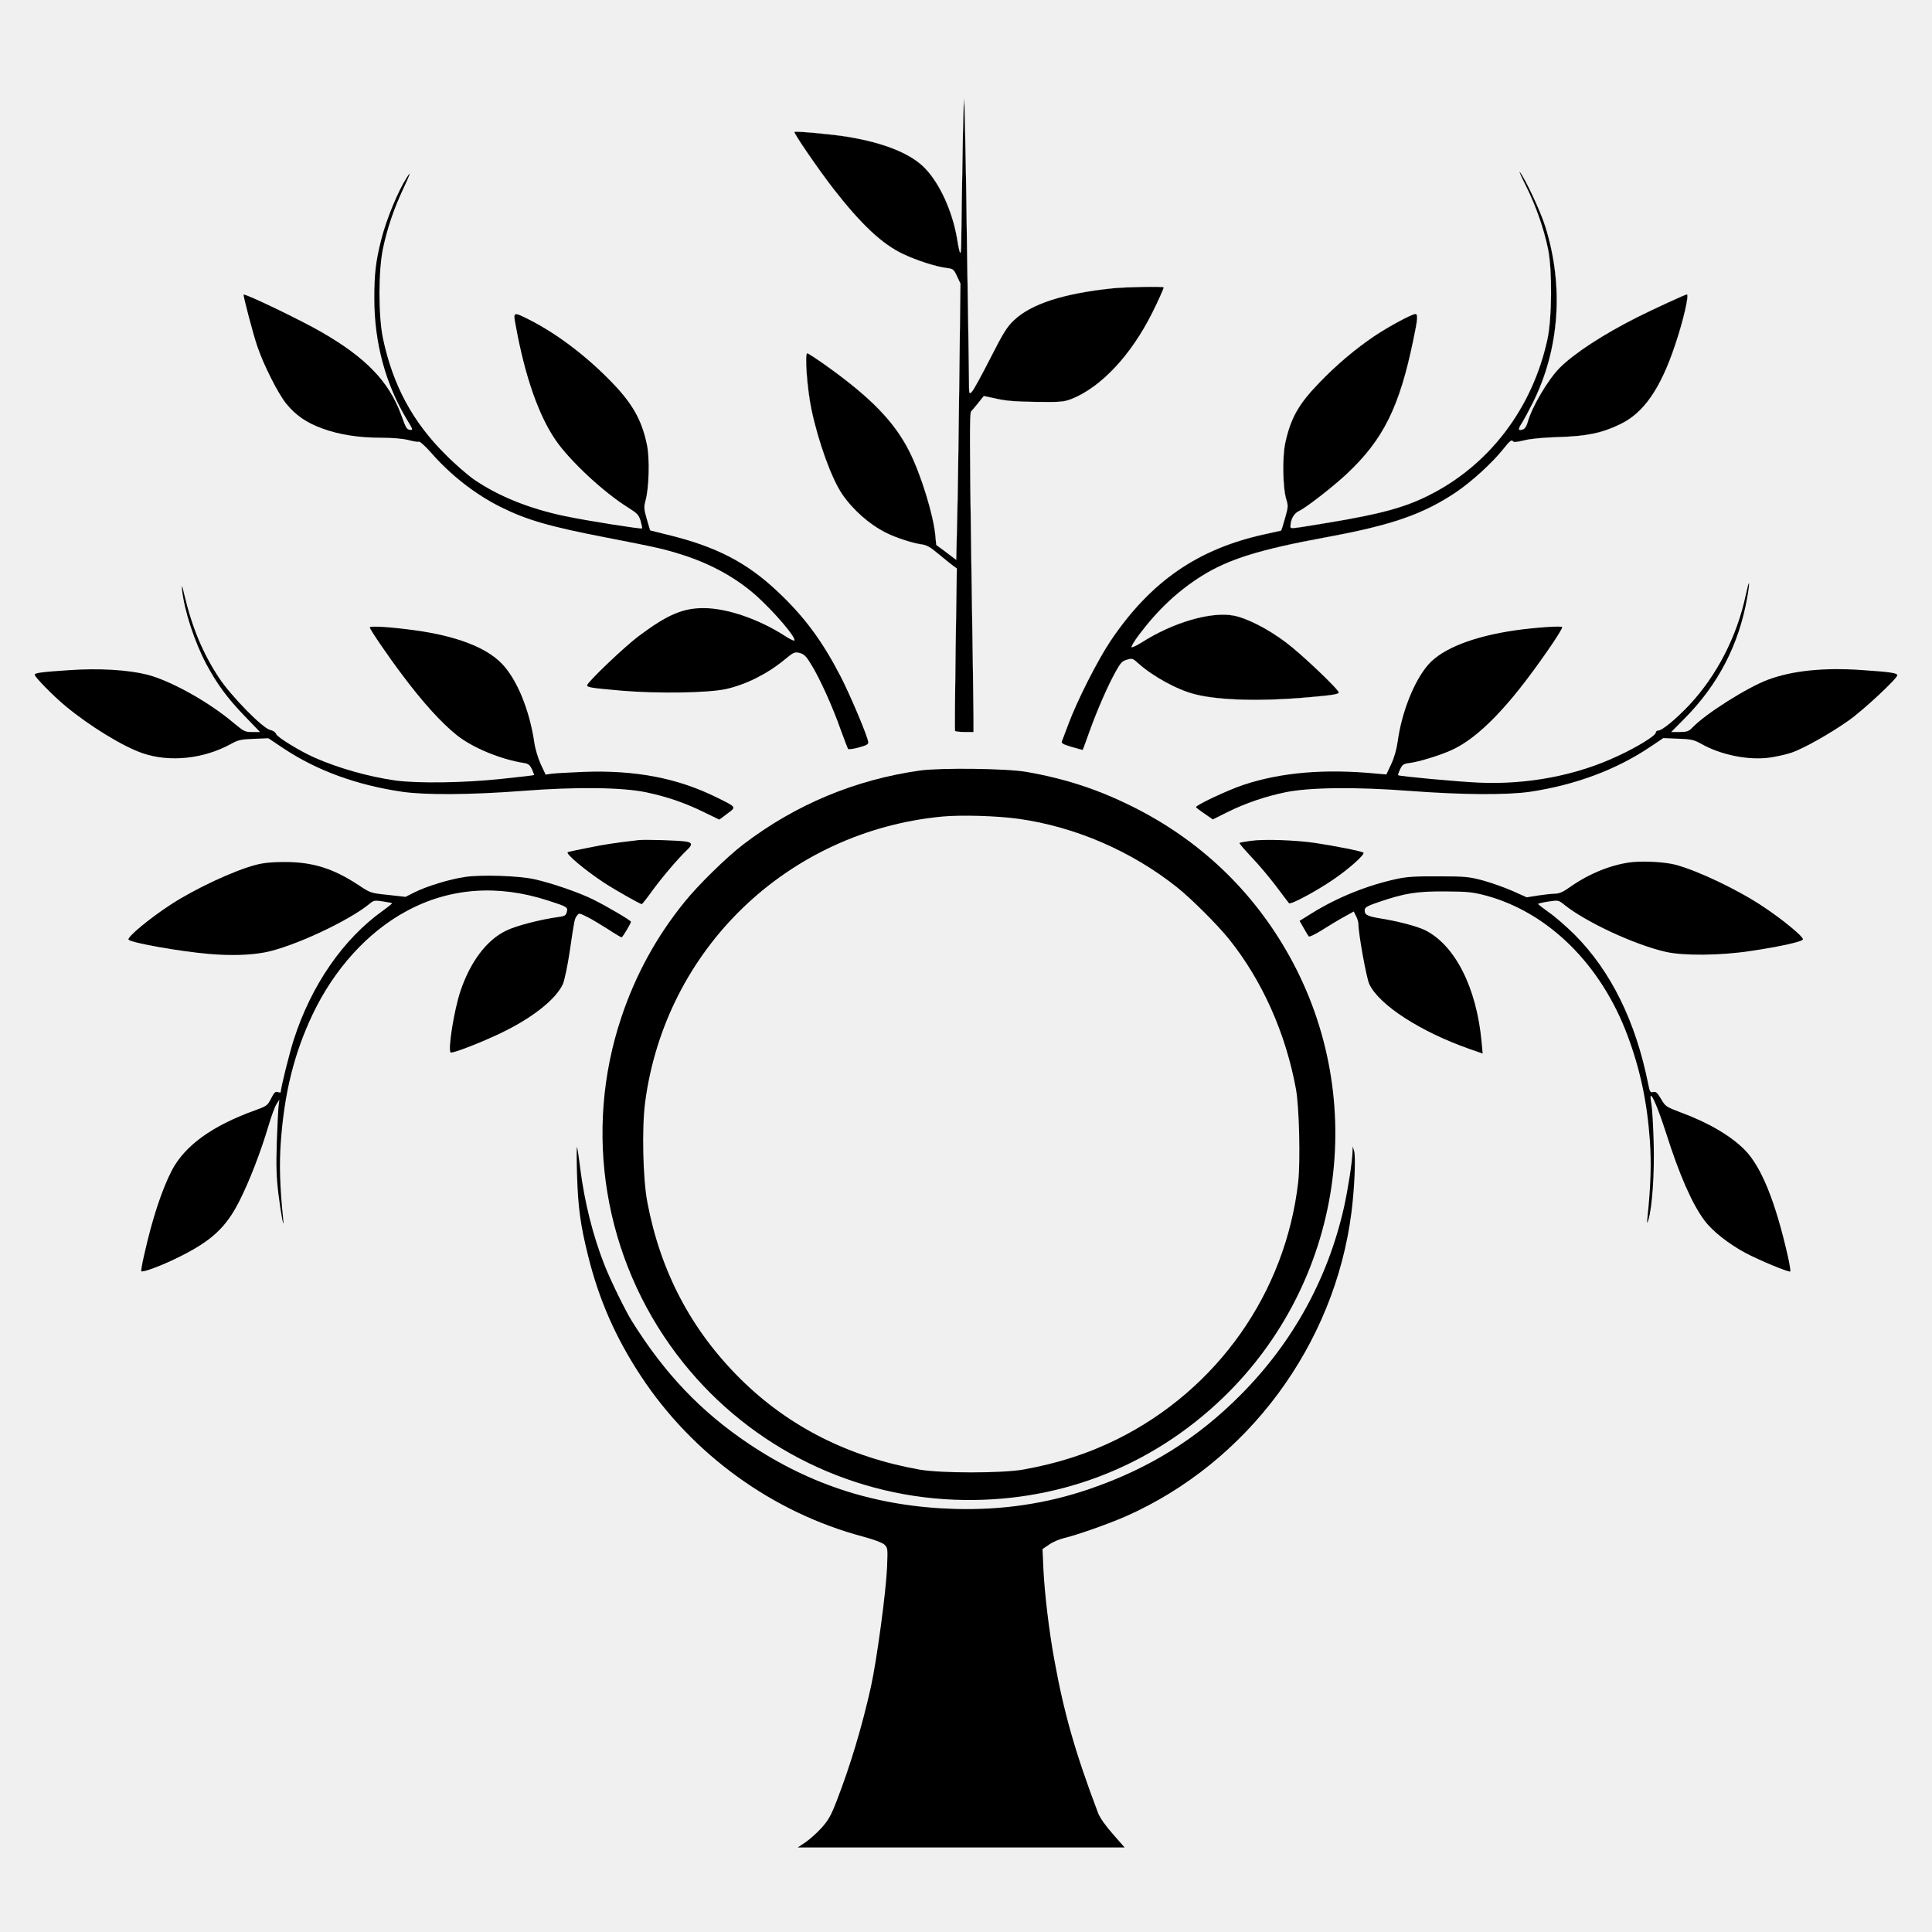
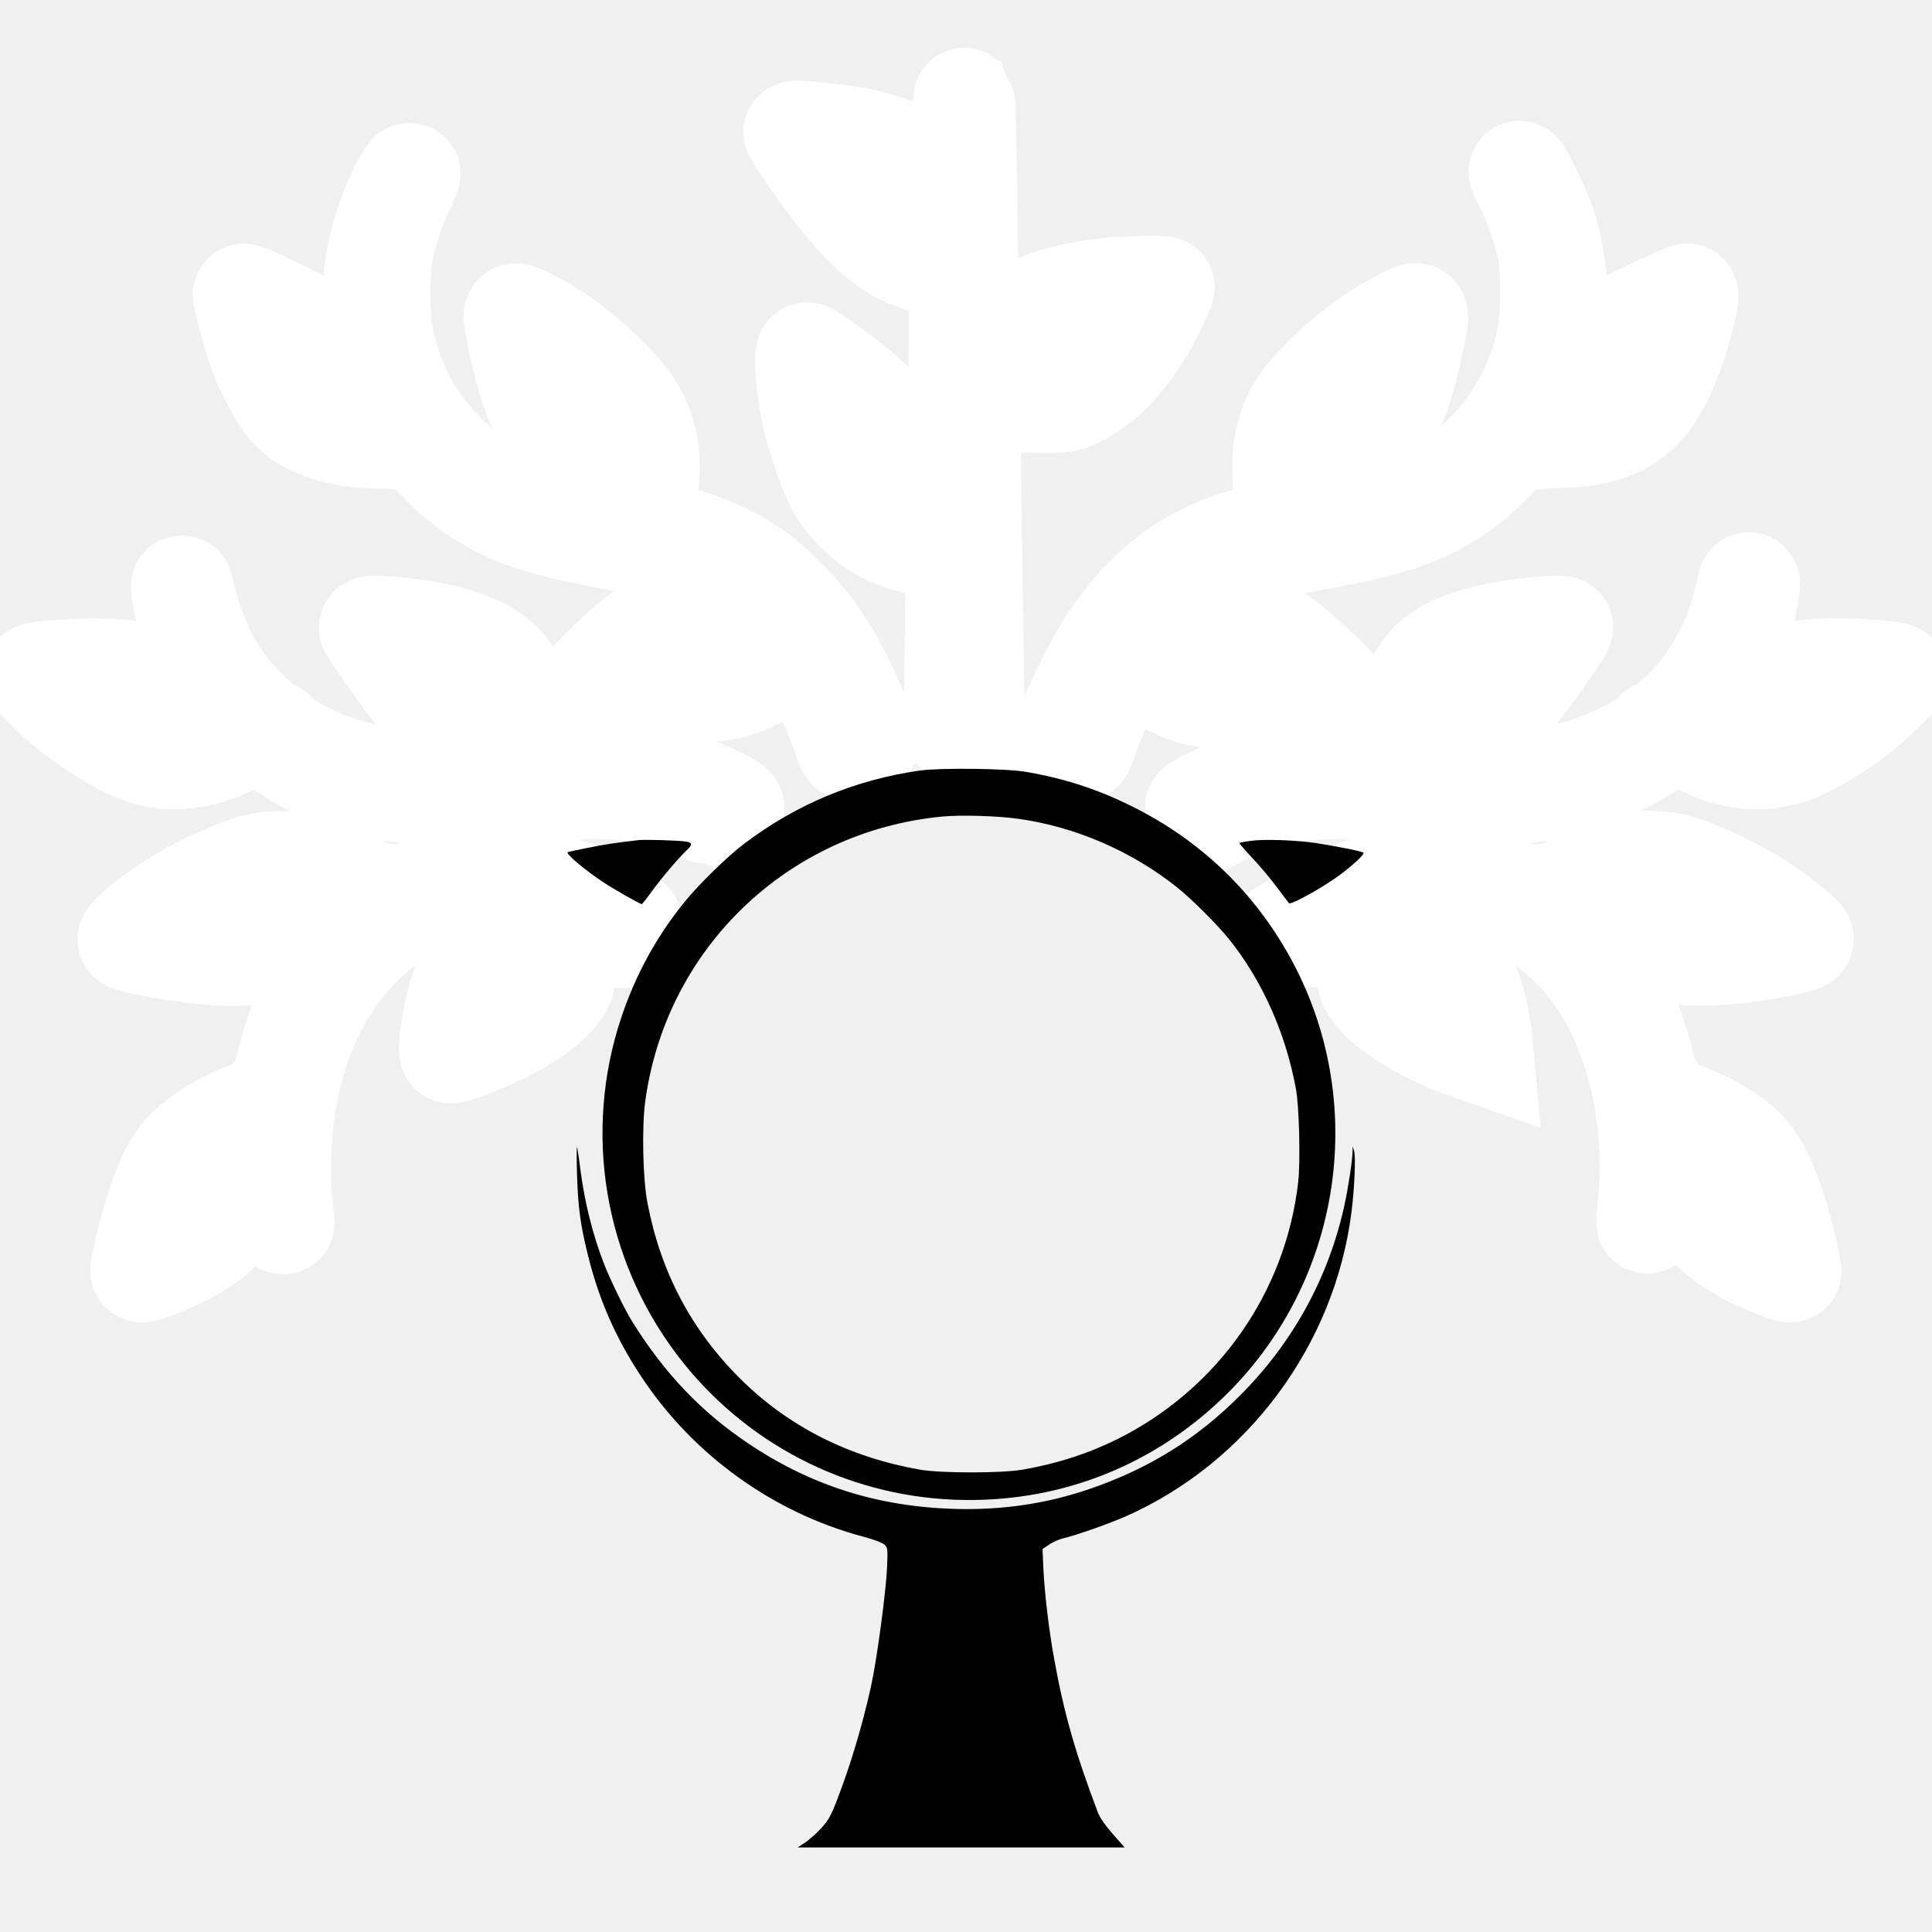
<svg xmlns="http://www.w3.org/2000/svg" version="1.0" width="1280pt" height="1280pt" viewBox="0 0 1280 1280" preserveAspectRatio="xMidYMid meet">
  <g transform="translate(0,1280) scale(0.1,-0.1)" fill="#000000" stroke="none">
    <defs>
      <style>
+     
    .path:hover {
- animation: hideshow 5s ease infinite;
+     display: block;
+     animation: hideshow 7s ease;
      
    }

    @keyframes hideshow {
-     from { stroke-width: 675; }
-       to { stroke-width: 0; 
+     
+       100% { stroke-width: 0; }
    }
  </style>
    </defs>
-     <path class="path" stroke="white" d="M6377 11773 c-4 -207 -7 -444 -8 -527 -1 -155 -6 -159 -29 -21 -31 177 -113 357 -209 458 -93 98 -268 170 -516 211 -102 17 -345 39 -352 32 -7 -7 163 -254 260 -379 184 -236 322 -365 460 -430 88 -42 212 -82 283 -92 49 -6 52 -8 74 -55 l23 -49 -8 -663 c-4 -365 -10 -776 -14 -915 l-6 -252 -66 50 -66 49 -6 64 c-13 136 -95 403 -172 555 -98 195 -253 356 -553 570 -63 45 -119 81 -124 81 -18 0 -1 -233 27 -369 45 -216 134 -463 205 -566 72 -105 179 -199 290 -255 63 -32 174 -68 230 -76 40 -5 61 -17 123 -69 41 -34 84 -69 96 -77 l20 -14 -8 -535 c-4 -294 -6 -537 -4 -541 2 -5 31 -8 64 -8 l59 0 0 103 c0 56 -7 531 -15 1056 -11 758 -11 957 -1 965 6 6 28 32 48 57 l36 45 89 -19 c65 -14 134 -19 263 -20 162 -2 179 0 233 21 194 79 390 288 530 567 41 82 77 162 77 171 0 8 -249 3 -340 -6 -326 -34 -541 -104 -654 -213 -46 -44 -70 -83 -156 -252 -56 -110 -110 -209 -121 -220 -19 -19 -19 -18 -19 85 -1 58 -3 245 -6 415 -3 171 -9 563 -13 873 -5 310 -11 565 -13 568 -3 2 -8 -165 -11 -373z" />
-     <path class="path" stroke="white" d="M10110 11567 c65 -130 119 -283 147 -422 27 -138 25 -453 -5 -592 -99 -458 -386 -835 -787 -1035 -157 -79 -317 -123 -655 -179 -265 -44 -260 -44 -260 -26 0 43 22 84 53 99 52 25 223 158 320 248 242 227 349 442 441 888 29 138 32 172 13 172 -23 0 -179 -84 -274 -148 -124 -84 -249 -189 -363 -308 -137 -141 -189 -234 -225 -398 -20 -92 -17 -300 7 -376 13 -41 12 -51 -9 -124 -12 -44 -24 -80 -25 -81 -2 0 -50 -11 -108 -24 -445 -97 -757 -313 -1022 -706 -86 -128 -223 -398 -281 -555 -20 -52 -38 -102 -42 -111 -5 -14 8 -21 65 -38 40 -12 73 -21 74 -19 1 2 22 57 45 123 51 142 122 304 174 397 32 57 43 69 74 77 34 10 39 8 73 -23 96 -87 260 -177 377 -206 159 -41 445 -48 763 -19 150 13 190 20 190 31 0 20 -248 256 -350 332 -121 91 -258 161 -348 178 -150 28 -402 -46 -610 -179 -30 -19 -59 -32 -64 -31 -6 2 17 40 50 84 126 167 258 290 416 389 178 111 386 175 821 255 434 80 641 151 861 298 104 70 241 195 315 288 36 46 54 62 60 53 6 -11 21 -10 76 3 42 11 129 19 228 22 188 6 288 26 411 86 155 75 266 235 363 526 54 160 94 334 77 334 -9 0 -219 -96 -328 -151 -223 -112 -418 -239 -513 -334 -79 -78 -188 -264 -214 -362 -8 -27 -19 -44 -32 -48 -31 -10 -33 0 -6 42 14 22 45 80 70 129 180 358 210 777 85 1174 -30 97 -132 315 -168 360 -11 14 7 -28 40 -93z" />
-     <path d="M2697 11627 c-59 -91 -137 -279 -171 -414 -37 -147 -46 -227 -46 -391 0 -294 75 -570 218 -805 38 -62 39 -68 20 -65 -24 3 -27 8 -62 104 -80 216 -231 373 -521 541 -137 80 -512 260 -521 251 -4 -5 63 -262 91 -343 42 -124 138 -314 192 -380 63 -77 134 -126 239 -164 112 -41 241 -61 389 -61 76 0 143 -6 180 -15 32 -9 64 -14 71 -11 6 2 42 -30 79 -72 130 -149 292 -276 462 -361 173 -86 321 -129 698 -202 344 -67 384 -76 510 -116 189 -61 353 -152 486 -270 122 -110 271 -285 251 -297 -4 -2 -32 11 -62 31 -172 111 -382 183 -535 184 -142 1 -245 -44 -437 -188 -95 -72 -338 -304 -338 -323 0 -14 26 -18 230 -36 238 -20 572 -15 690 11 131 29 275 101 387 194 62 51 68 53 101 45 30 -8 43 -21 78 -79 55 -89 140 -276 194 -430 24 -66 46 -123 49 -127 4 -4 36 0 71 10 54 15 64 21 62 37 -7 45 -119 309 -182 432 -121 234 -237 392 -411 557 -209 199 -413 305 -740 384 l-112 28 -22 75 c-19 68 -20 79 -8 124 23 85 28 278 9 368 -35 170 -100 282 -256 438 -163 164 -350 303 -522 390 -109 55 -109 55 -91 -38 61 -337 152 -596 265 -760 95 -138 319 -346 480 -446 59 -37 70 -48 82 -87 7 -25 12 -48 10 -51 -4 -6 -361 50 -509 81 -236 49 -440 131 -603 242 -42 29 -129 104 -192 168 -216 215 -346 456 -412 764 -32 148 -32 456 0 603 29 135 72 261 132 389 49 104 55 124 27 81z" />
-     <path d="M1206 8895 c15 -141 83 -348 161 -495 71 -132 139 -225 252 -342 l104 -108 -52 0 c-48 0 -55 4 -124 61 -164 139 -416 279 -571 319 -127 32 -320 44 -518 30 -180 -12 -228 -18 -228 -30 0 -15 120 -138 203 -207 159 -132 380 -268 511 -313 180 -62 404 -38 584 60 50 28 68 32 154 35 l96 4 97 -65 c223 -149 489 -246 792 -290 155 -22 453 -20 793 6 360 28 667 24 825 -10 137 -29 260 -72 379 -131 55 -27 100 -49 101 -49 1 0 25 17 53 39 61 45 64 42 -66 106 -261 130 -542 184 -886 171 -94 -4 -188 -9 -211 -12 l-40 -6 -32 68 c-18 39 -37 102 -43 144 -32 218 -116 421 -216 524 -104 107 -300 182 -574 220 -161 22 -300 31 -300 19 0 -12 119 -187 214 -313 137 -183 258 -317 363 -401 104 -83 290 -160 444 -184 28 -4 39 -12 53 -41 9 -20 16 -38 14 -39 -2 -2 -97 -13 -213 -25 -247 -27 -559 -31 -705 -11 -178 25 -378 82 -535 151 -99 44 -247 135 -255 156 -5 13 -21 24 -40 28 -48 9 -259 224 -339 345 -107 162 -179 335 -230 551 -14 62 -18 71 -15 35z" />
-     <path d="M11566 8857 c-58 -273 -191 -532 -374 -728 -88 -93 -180 -169 -205 -169 -10 0 -17 -6 -17 -14 0 -19 -120 -94 -250 -154 -275 -130 -603 -192 -925 -177 -137 6 -525 42 -532 49 -2 2 4 20 13 39 15 32 23 37 63 42 63 8 203 51 279 86 132 60 279 192 448 404 116 146 284 388 284 410 0 10 -177 -2 -310 -21 -278 -40 -484 -121 -577 -227 -94 -108 -176 -314 -203 -510 -7 -52 -23 -107 -43 -150 l-32 -68 -59 5 c-349 34 -637 9 -888 -74 -105 -35 -321 -137 -314 -148 2 -4 28 -24 58 -44 l53 -37 100 50 c120 59 247 102 381 130 160 33 470 36 824 9 345 -26 639 -28 795 -6 301 45 572 146 797 297 l88 59 98 -4 c87 -3 104 -7 153 -34 130 -74 315 -111 455 -91 43 6 109 21 145 33 82 29 253 125 379 214 95 67 320 277 320 298 0 15 -45 22 -239 35 -248 17 -455 -4 -617 -64 -137 -51 -410 -223 -499 -315 -27 -28 -37 -31 -87 -32 l-56 0 87 88 c225 226 363 494 417 805 9 49 14 91 11 93 -2 2 -11 -33 -21 -79z" />
+     <path class="path" stroke="white" stroke-width="675" d="M6377 11773 c-4 -207 -7 -444 -8 -527 -1 -155 -6 -159 -29 -21 -31 177 -113 357 -209 458 -93 98 -268 170 -516 211 -102 17 -345 39 -352 32 -7 -7 163 -254 260 -379 184 -236 322 -365 460 -430 88 -42 212 -82 283 -92 49 -6 52 -8 74 -55 l23 -49 -8 -663 c-4 -365 -10 -776 -14 -915 l-6 -252 -66 50 -66 49 -6 64 c-13 136 -95 403 -172 555 -98 195 -253 356 -553 570 -63 45 -119 81 -124 81 -18 0 -1 -233 27 -369 45 -216 134 -463 205 -566 72 -105 179 -199 290 -255 63 -32 174 -68 230 -76 40 -5 61 -17 123 -69 41 -34 84 -69 96 -77 l20 -14 -8 -535 c-4 -294 -6 -537 -4 -541 2 -5 31 -8 64 -8 l59 0 0 103 c0 56 -7 531 -15 1056 -11 758 -11 957 -1 965 6 6 28 32 48 57 l36 45 89 -19 c65 -14 134 -19 263 -20 162 -2 179 0 233 21 194 79 390 288 530 567 41 82 77 162 77 171 0 8 -249 3 -340 -6 -326 -34 -541 -104 -654 -213 -46 -44 -70 -83 -156 -252 -56 -110 -110 -209 -121 -220 -19 -19 -19 -18 -19 85 -1 58 -3 245 -6 415 -3 171 -9 563 -13 873 -5 310 -11 565 -13 568 -3 2 -8 -165 -11 -373z" />
+     <path class="path" stroke="white" stroke-width="675" d="M10110 11567 c65 -130 119 -283 147 -422 27 -138 25 -453 -5 -592 -99 -458 -386 -835 -787 -1035 -157 -79 -317 -123 -655 -179 -265 -44 -260 -44 -260 -26 0 43 22 84 53 99 52 25 223 158 320 248 242 227 349 442 441 888 29 138 32 172 13 172 -23 0 -179 -84 -274 -148 -124 -84 -249 -189 -363 -308 -137 -141 -189 -234 -225 -398 -20 -92 -17 -300 7 -376 13 -41 12 -51 -9 -124 -12 -44 -24 -80 -25 -81 -2 0 -50 -11 -108 -24 -445 -97 -757 -313 -1022 -706 -86 -128 -223 -398 -281 -555 -20 -52 -38 -102 -42 -111 -5 -14 8 -21 65 -38 40 -12 73 -21 74 -19 1 2 22 57 45 123 51 142 122 304 174 397 32 57 43 69 74 77 34 10 39 8 73 -23 96 -87 260 -177 377 -206 159 -41 445 -48 763 -19 150 13 190 20 190 31 0 20 -248 256 -350 332 -121 91 -258 161 -348 178 -150 28 -402 -46 -610 -179 -30 -19 -59 -32 -64 -31 -6 2 17 40 50 84 126 167 258 290 416 389 178 111 386 175 821 255 434 80 641 151 861 298 104 70 241 195 315 288 36 46 54 62 60 53 6 -11 21 -10 76 3 42 11 129 19 228 22 188 6 288 26 411 86 155 75 266 235 363 526 54 160 94 334 77 334 -9 0 -219 -96 -328 -151 -223 -112 -418 -239 -513 -334 -79 -78 -188 -264 -214 -362 -8 -27 -19 -44 -32 -48 -31 -10 -33 0 -6 42 14 22 45 80 70 129 180 358 210 777 85 1174 -30 97 -132 315 -168 360 -11 14 7 -28 40 -93z" />
+     <path class="path" stroke="white" stroke-width="675" d="M2697 11627 c-59 -91 -137 -279 -171 -414 -37 -147 -46 -227 -46 -391 0 -294 75 -570 218 -805 38 -62 39 -68 20 -65 -24 3 -27 8 -62 104 -80 216 -231 373 -521 541 -137 80 -512 260 -521 251 -4 -5 63 -262 91 -343 42 -124 138 -314 192 -380 63 -77 134 -126 239 -164 112 -41 241 -61 389 -61 76 0 143 -6 180 -15 32 -9 64 -14 71 -11 6 2 42 -30 79 -72 130 -149 292 -276 462 -361 173 -86 321 -129 698 -202 344 -67 384 -76 510 -116 189 -61 353 -152 486 -270 122 -110 271 -285 251 -297 -4 -2 -32 11 -62 31 -172 111 -382 183 -535 184 -142 1 -245 -44 -437 -188 -95 -72 -338 -304 -338 -323 0 -14 26 -18 230 -36 238 -20 572 -15 690 11 131 29 275 101 387 194 62 51 68 53 101 45 30 -8 43 -21 78 -79 55 -89 140 -276 194 -430 24 -66 46 -123 49 -127 4 -4 36 0 71 10 54 15 64 21 62 37 -7 45 -119 309 -182 432 -121 234 -237 392 -411 557 -209 199 -413 305 -740 384 l-112 28 -22 75 c-19 68 -20 79 -8 124 23 85 28 278 9 368 -35 170 -100 282 -256 438 -163 164 -350 303 -522 390 -109 55 -109 55 -91 -38 61 -337 152 -596 265 -760 95 -138 319 -346 480 -446 59 -37 70 -48 82 -87 7 -25 12 -48 10 -51 -4 -6 -361 50 -509 81 -236 49 -440 131 -603 242 -42 29 -129 104 -192 168 -216 215 -346 456 -412 764 -32 148 -32 456 0 603 29 135 72 261 132 389 49 104 55 124 27 81z" />
+     <path class="path" stroke="white" stroke-width="675" d="M1206 8895 c15 -141 83 -348 161 -495 71 -132 139 -225 252 -342 l104 -108 -52 0 c-48 0 -55 4 -124 61 -164 139 -416 279 -571 319 -127 32 -320 44 -518 30 -180 -12 -228 -18 -228 -30 0 -15 120 -138 203 -207 159 -132 380 -268 511 -313 180 -62 404 -38 584 60 50 28 68 32 154 35 l96 4 97 -65 c223 -149 489 -246 792 -290 155 -22 453 -20 793 6 360 28 667 24 825 -10 137 -29 260 -72 379 -131 55 -27 100 -49 101 -49 1 0 25 17 53 39 61 45 64 42 -66 106 -261 130 -542 184 -886 171 -94 -4 -188 -9 -211 -12 l-40 -6 -32 68 c-18 39 -37 102 -43 144 -32 218 -116 421 -216 524 -104 107 -300 182 -574 220 -161 22 -300 31 -300 19 0 -12 119 -187 214 -313 137 -183 258 -317 363 -401 104 -83 290 -160 444 -184 28 -4 39 -12 53 -41 9 -20 16 -38 14 -39 -2 -2 -97 -13 -213 -25 -247 -27 -559 -31 -705 -11 -178 25 -378 82 -535 151 -99 44 -247 135 -255 156 -5 13 -21 24 -40 28 -48 9 -259 224 -339 345 -107 162 -179 335 -230 551 -14 62 -18 71 -15 35z" />
+     <path class="path" stroke="white" stroke-width="675" d="M10823 7089 c-135 -12 -291 -74 -420 -165 -46 -33 -71 -44 -100 -45 -21 0 -72 -6 -113 -12 l-75 -12 -96 43 c-53 23 -140 54 -195 69 -91 24 -115 27 -294 27 -155 1 -213 -3 -280 -18 -192 -42 -389 -121 -558 -226 l-82 -51 27 -47 c14 -26 30 -51 34 -56 4 -5 43 14 86 41 43 27 108 67 145 87 l67 37 15 -30 c9 -16 16 -41 16 -54 0 -64 53 -357 72 -397 65 -138 338 -315 662 -429 l89 -31 -7 76 c-33 362 -177 645 -378 743 -54 25 -173 57 -292 76 -91 15 -108 25 -104 60 2 15 25 26 99 51 169 57 245 69 434 68 150 -1 181 -4 268 -27 414 -111 764 -456 940 -928 83 -222 130 -441 148 -697 10 -149 6 -298 -16 -507 -4 -42 -3 -45 5 -20 26 80 42 311 36 515 -3 113 -10 228 -15 255 -5 28 -7 52 -5 54 10 11 50 -85 100 -239 91 -286 173 -473 256 -585 51 -70 159 -155 272 -216 86 -46 287 -130 297 -123 3 2 -4 47 -16 101 -82 361 -175 592 -285 704 -92 93 -238 180 -425 249 -97 37 -101 39 -130 89 -25 42 -34 50 -52 46 -19 -5 -23 1 -33 52 -83 416 -248 751 -490 993 -53 52 -128 118 -168 145 -39 28 -71 53 -72 56 0 3 30 10 68 16 67 10 67 10 107 -22 142 -114 464 -264 670 -311 116 -27 362 -25 560 5 196 29 350 63 350 78 0 20 -134 130 -260 214 -170 114 -435 240 -585 280 -65 17 -194 25 -277 18z" />
+     <path class="path" stroke="white" stroke-width="675" d="M1695 7070 c-144 -37 -404 -159 -562 -262 -143 -93 -295 -219 -281 -234 21 -21 342 -78 533 -94 138 -12 266 -9 368 10 186 35 560 209 699 325 24 20 32 21 84 13 32 -5 60 -10 62 -12 1 -2 -26 -24 -62 -50 -262 -187 -474 -493 -590 -855 -29 -90 -86 -319 -86 -347 0 -3 -9 -3 -20 1 -15 5 -24 -3 -44 -43 -23 -46 -29 -50 -103 -77 -287 -103 -468 -234 -555 -400 -66 -129 -129 -318 -183 -560 -13 -55 -21 -103 -19 -107 7 -11 135 37 244 91 221 109 317 197 407 376 66 130 141 325 193 500 18 61 41 124 52 140 l19 30 -5 -40 c-3 -22 -8 -130 -12 -240 -5 -157 -3 -230 10 -340 17 -139 42 -270 31 -160 -21 203 -25 350 -15 493 23 328 88 592 211 851 143 301 365 546 621 684 285 155 605 179 938 71 130 -42 133 -44 125 -77 -6 -22 -14 -27 -53 -32 -123 -17 -282 -58 -349 -91 -129 -62 -238 -207 -303 -402 -43 -130 -84 -392 -64 -405 13 -7 200 65 333 129 209 100 366 225 411 326 10 24 31 122 45 218 32 216 31 211 48 234 13 18 15 17 68 -9 30 -15 91 -52 137 -81 45 -30 86 -54 90 -54 7 0 62 92 62 103 0 9 -155 100 -249 147 -94 47 -278 110 -391 135 -105 23 -351 31 -459 15 -102 -15 -253 -61 -335 -102 l-59 -30 -116 13 c-115 12 -116 12 -197 66 -169 111 -306 153 -494 152 -78 0 -137 -6 -185 -19z" />
+     <path class="path" stroke="white" stroke-width="675" d="M11566 8857 c-58 -273 -191 -532 -374 -728 -88 -93 -180 -169 -205 -169 -10 0 -17 -6 -17 -14 0 -19 -120 -94 -250 -154 -275 -130 -603 -192 -925 -177 -137 6 -525 42 -532 49 -2 2 4 20 13 39 15 32 23 37 63 42 63 8 203 51 279 86 132 60 279 192 448 404 116 146 284 388 284 410 0 10 -177 -2 -310 -21 -278 -40 -484 -121 -577 -227 -94 -108 -176 -314 -203 -510 -7 -52 -23 -107 -43 -150 l-32 -68 -59 5 c-349 34 -637 9 -888 -74 -105 -35 -321 -137 -314 -148 2 -4 28 -24 58 -44 l53 -37 100 50 c120 59 247 102 381 130 160 33 470 36 824 9 345 -26 639 -28 795 -6 301 45 572 146 797 297 l88 59 98 -4 c87 -3 104 -7 153 -34 130 -74 315 -111 455 -91 43 6 109 21 145 33 82 29 253 125 379 214 95 67 320 277 320 298 0 15 -45 22 -239 35 -248 17 -455 -4 -617 -64 -137 -51 -410 -223 -499 -315 -27 -28 -37 -31 -87 -32 l-56 0 87 88 c225 226 363 494 417 805 9 49 14 91 11 93 -2 2 -11 -33 -21 -79z" />
    <path d="M6095 7695 c-430 -61 -824 -225 -1170 -489 -108 -82 -300 -270 -389 -381 -187 -230 -326 -485 -420 -767 -253 -757 -115 -1593 369 -2233 439 -581 1114 -933 1839 -961 671 -26 1297 212 1779 676 792 763 973 1967 440 2925 -242 435 -598 773 -1048 995 -226 112 -442 182 -695 226 -132 23 -566 28 -705 9z m654 -320 c377 -53 750 -215 1051 -455 97 -78 264 -245 341 -340 221 -275 377 -624 445 -995 22 -120 30 -478 15 -616 -84 -734 -534 -1373 -1199 -1704 -194 -96 -395 -161 -627 -202 -142 -24 -538 -24 -680 0 -470 83 -871 285 -1190 602 -325 322 -529 710 -616 1169 -30 156 -37 493 -15 662 134 1016 942 1795 1967 1894 125 12 367 5 508 -15z" />
    <path d="M4230 7234 c-169 -20 -221 -28 -335 -51 -71 -14 -132 -27 -134 -29 -13 -12 115 -119 239 -201 70 -46 240 -143 252 -143 3 0 34 39 69 88 65 89 172 215 228 268 39 37 39 50 -1 58 -45 8 -275 15 -318 10z" />
    <path d="M8286 7229 c-38 -5 -72 -11 -74 -14 -3 -2 34 -45 80 -94 47 -49 120 -136 163 -193 42 -57 81 -107 85 -112 11 -11 180 79 295 158 103 70 210 166 198 177 -10 9 -180 43 -318 64 -129 19 -341 27 -429 14z" />
-     <path d="M10823 7089 c-135 -12 -291 -74 -420 -165 -46 -33 -71 -44 -100 -45 -21 0 -72 -6 -113 -12 l-75 -12 -96 43 c-53 23 -140 54 -195 69 -91 24 -115 27 -294 27 -155 1 -213 -3 -280 -18 -192 -42 -389 -121 -558 -226 l-82 -51 27 -47 c14 -26 30 -51 34 -56 4 -5 43 14 86 41 43 27 108 67 145 87 l67 37 15 -30 c9 -16 16 -41 16 -54 0 -64 53 -357 72 -397 65 -138 338 -315 662 -429 l89 -31 -7 76 c-33 362 -177 645 -378 743 -54 25 -173 57 -292 76 -91 15 -108 25 -104 60 2 15 25 26 99 51 169 57 245 69 434 68 150 -1 181 -4 268 -27 414 -111 764 -456 940 -928 83 -222 130 -441 148 -697 10 -149 6 -298 -16 -507 -4 -42 -3 -45 5 -20 26 80 42 311 36 515 -3 113 -10 228 -15 255 -5 28 -7 52 -5 54 10 11 50 -85 100 -239 91 -286 173 -473 256 -585 51 -70 159 -155 272 -216 86 -46 287 -130 297 -123 3 2 -4 47 -16 101 -82 361 -175 592 -285 704 -92 93 -238 180 -425 249 -97 37 -101 39 -130 89 -25 42 -34 50 -52 46 -19 -5 -23 1 -33 52 -83 416 -248 751 -490 993 -53 52 -128 118 -168 145 -39 28 -71 53 -72 56 0 3 30 10 68 16 67 10 67 10 107 -22 142 -114 464 -264 670 -311 116 -27 362 -25 560 5 196 29 350 63 350 78 0 20 -134 130 -260 214 -170 114 -435 240 -585 280 -65 17 -194 25 -277 18z" />
-     <path d="M1695 7070 c-144 -37 -404 -159 -562 -262 -143 -93 -295 -219 -281 -234 21 -21 342 -78 533 -94 138 -12 266 -9 368 10 186 35 560 209 699 325 24 20 32 21 84 13 32 -5 60 -10 62 -12 1 -2 -26 -24 -62 -50 -262 -187 -474 -493 -590 -855 -29 -90 -86 -319 -86 -347 0 -3 -9 -3 -20 1 -15 5 -24 -3 -44 -43 -23 -46 -29 -50 -103 -77 -287 -103 -468 -234 -555 -400 -66 -129 -129 -318 -183 -560 -13 -55 -21 -103 -19 -107 7 -11 135 37 244 91 221 109 317 197 407 376 66 130 141 325 193 500 18 61 41 124 52 140 l19 30 -5 -40 c-3 -22 -8 -130 -12 -240 -5 -157 -3 -230 10 -340 17 -139 42 -270 31 -160 -21 203 -25 350 -15 493 23 328 88 592 211 851 143 301 365 546 621 684 285 155 605 179 938 71 130 -42 133 -44 125 -77 -6 -22 -14 -27 -53 -32 -123 -17 -282 -58 -349 -91 -129 -62 -238 -207 -303 -402 -43 -130 -84 -392 -64 -405 13 -7 200 65 333 129 209 100 366 225 411 326 10 24 31 122 45 218 32 216 31 211 48 234 13 18 15 17 68 -9 30 -15 91 -52 137 -81 45 -30 86 -54 90 -54 7 0 62 92 62 103 0 9 -155 100 -249 147 -94 47 -278 110 -391 135 -105 23 -351 31 -459 15 -102 -15 -253 -61 -335 -102 l-59 -30 -116 13 c-115 12 -116 12 -197 66 -169 111 -306 153 -494 152 -78 0 -137 -6 -185 -19z" />
    <path d="M3823 5015 c7 -216 22 -329 73 -534 72 -291 182 -542 349 -796 343 -522 876 -907 1475 -1066 70 -19 124 -39 139 -52 23 -22 23 -25 18 -152 -7 -161 -68 -615 -107 -791 -59 -264 -136 -521 -227 -756 -38 -98 -55 -128 -101 -179 -30 -33 -78 -76 -106 -95 l-51 -34 1083 0 1083 0 -78 89 c-48 54 -85 107 -97 137 -151 398 -228 667 -292 1024 -35 192 -63 433 -71 591 l-6 136 44 30 c24 17 69 36 99 43 86 20 297 95 409 144 806 357 1384 1136 1495 2016 20 158 29 368 17 405 l-9 30 -1 -35 c-2 -68 -30 -247 -56 -365 -106 -474 -339 -898 -685 -1246 -288 -290 -607 -489 -1002 -624 -283 -97 -577 -141 -893 -132 -509 15 -950 154 -1365 432 -317 213 -556 464 -774 813 -42 67 -140 267 -180 368 -78 198 -133 417 -162 644 -9 74 -19 137 -21 140 -3 3 -3 -80 0 -185z" />
  </g>
</svg>
